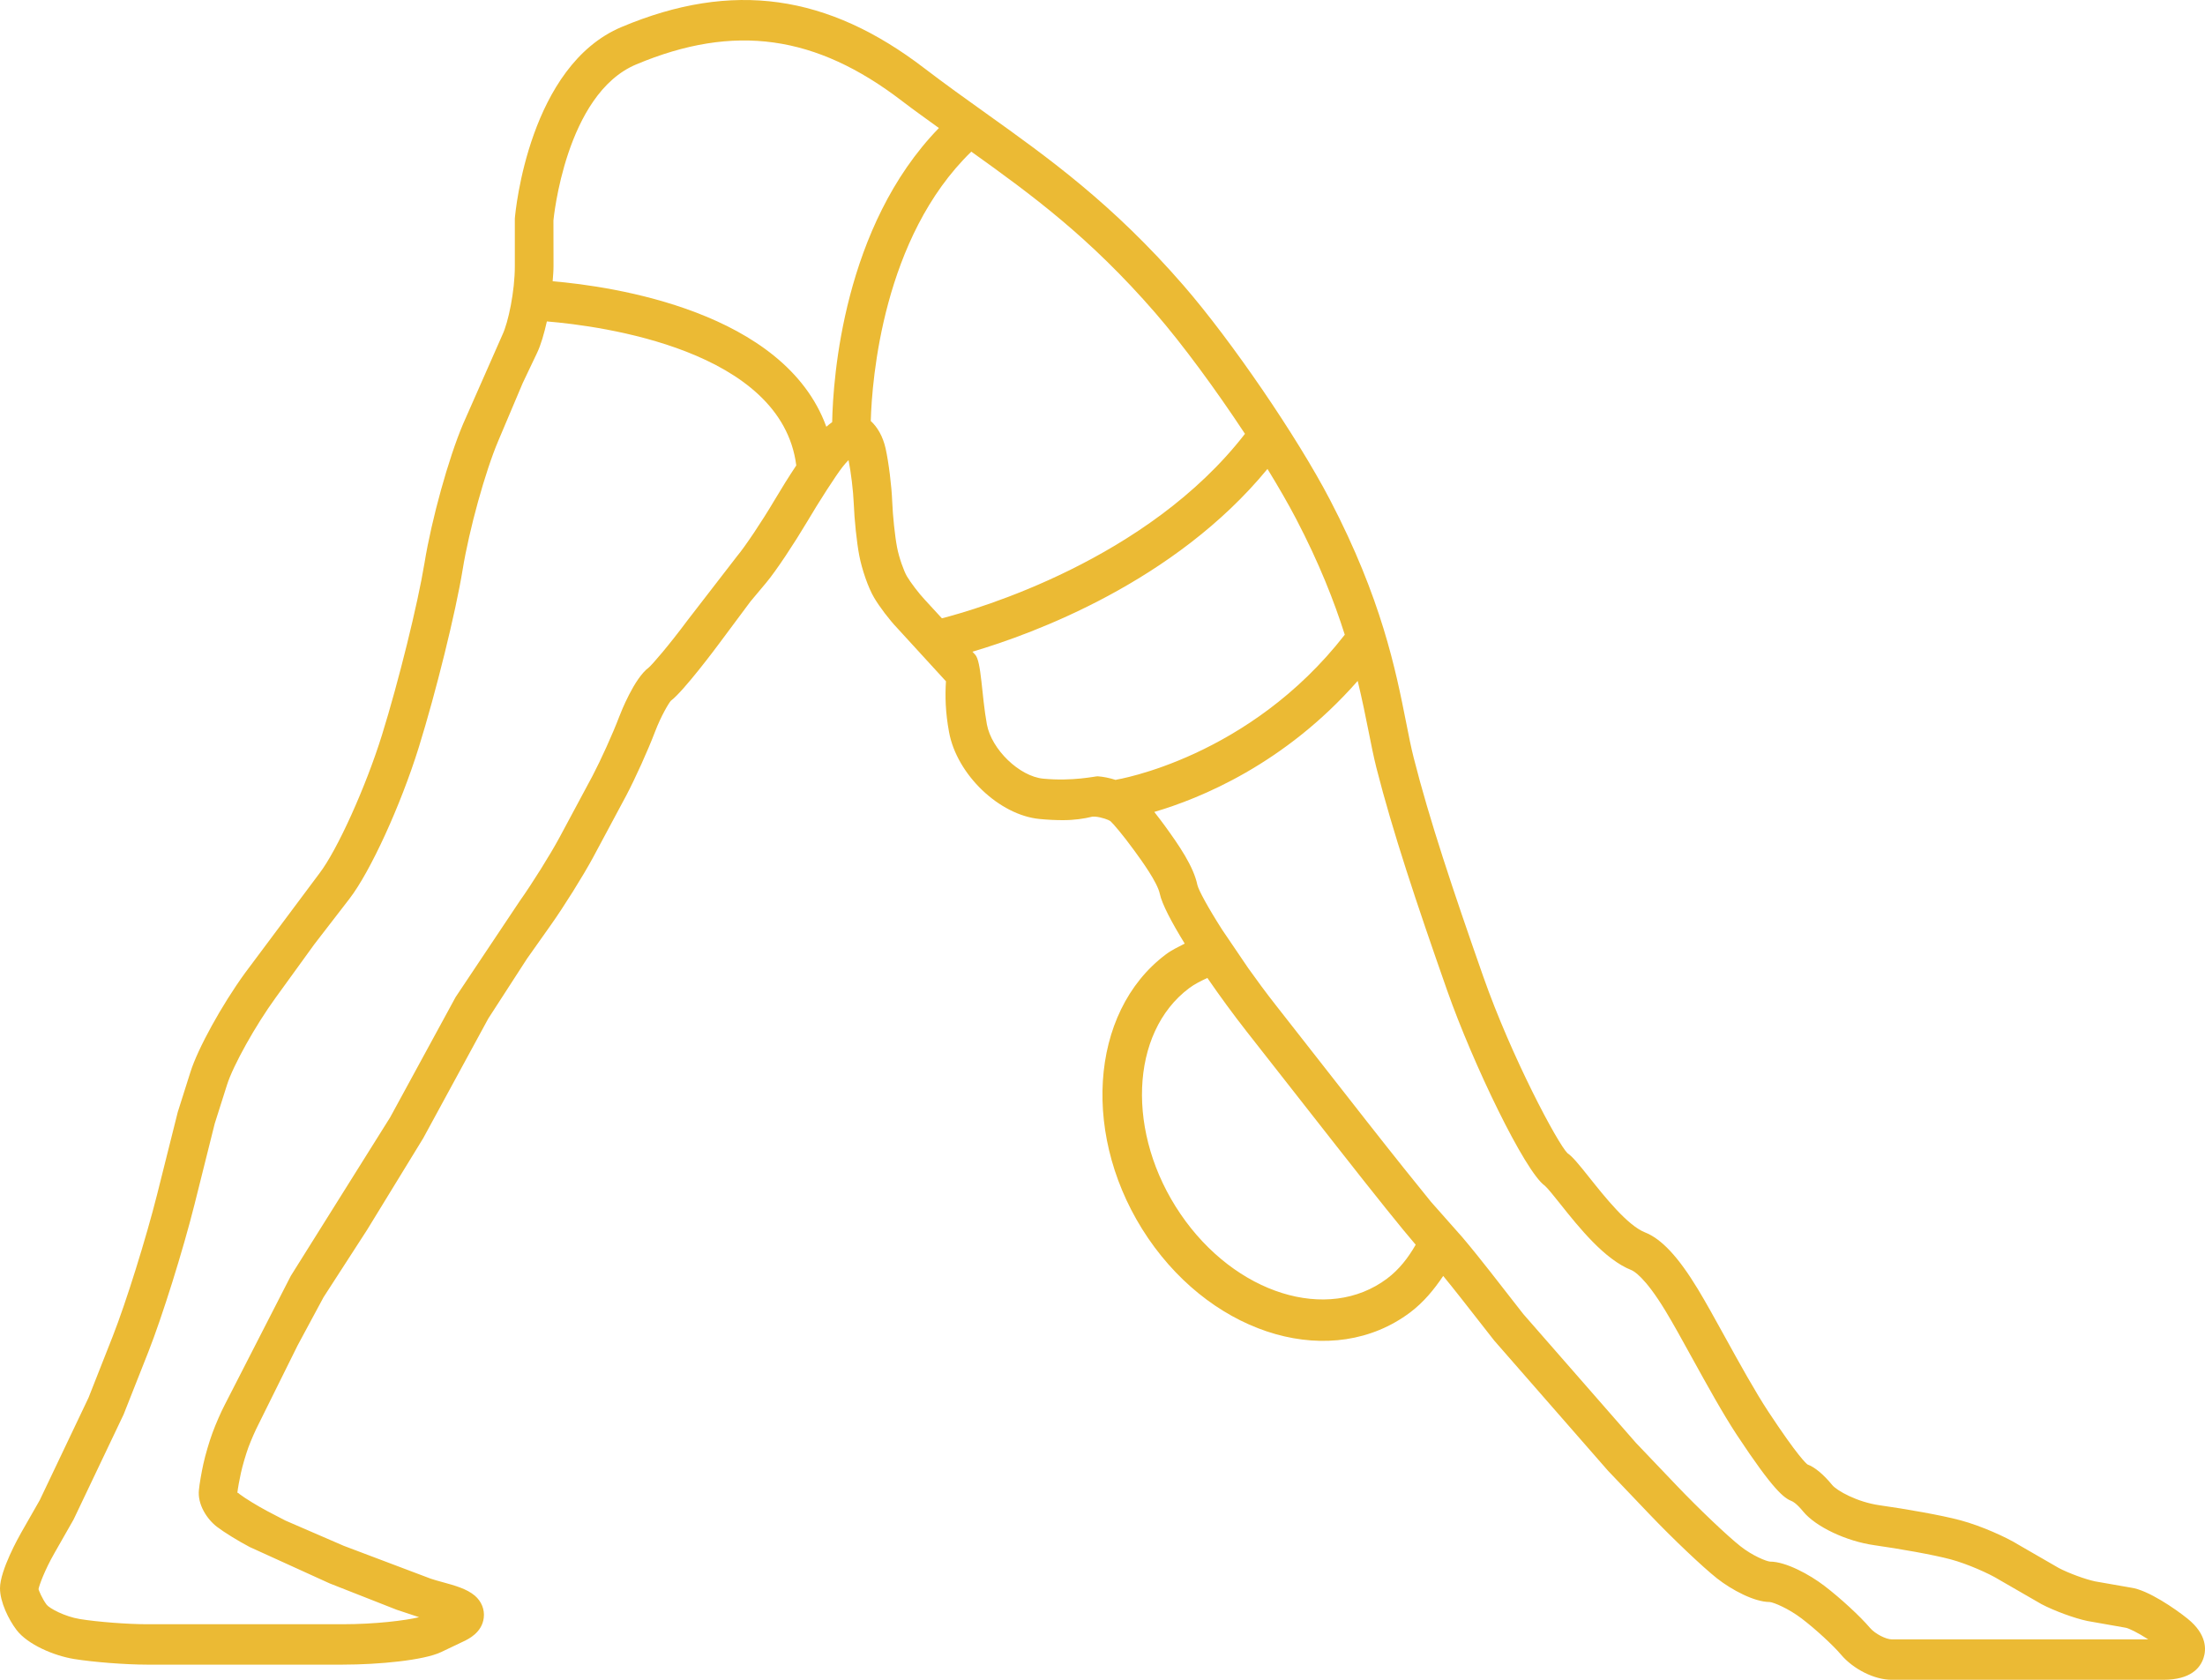
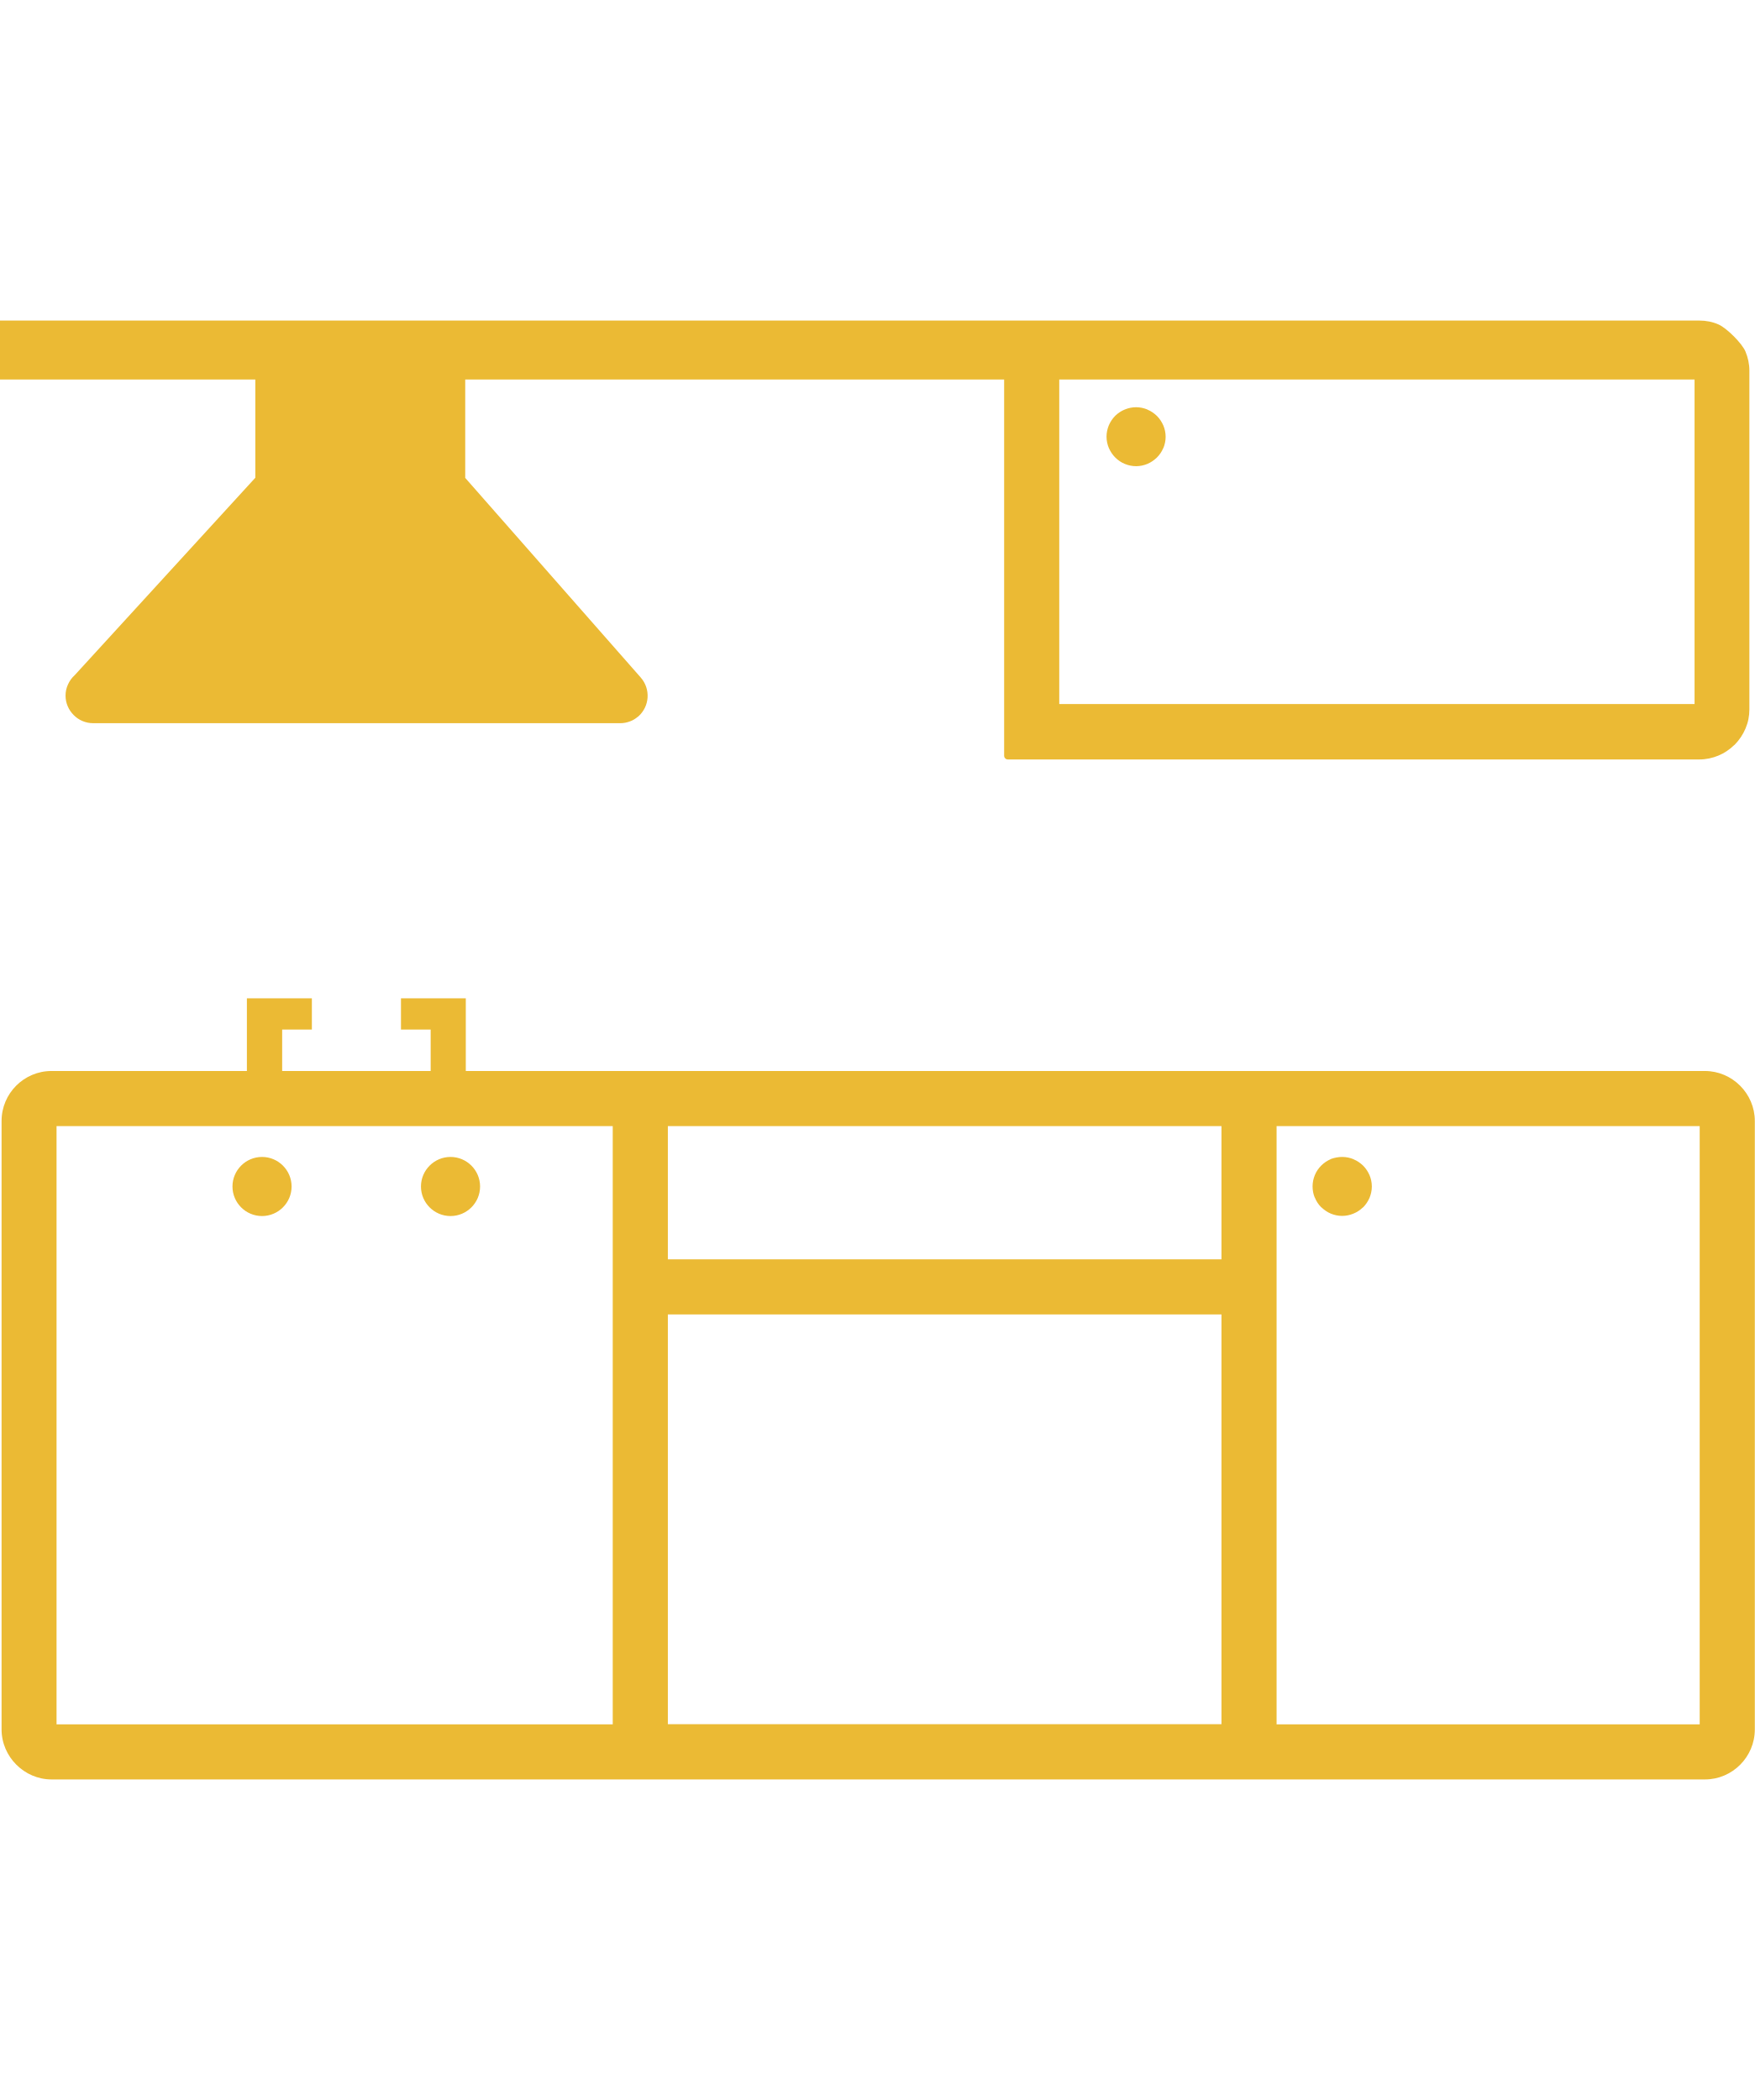
- <svg xmlns="http://www.w3.org/2000/svg" width="105" height="80" viewBox="0 0 105 80" fill="none">
-   <path d="M104.167 77.087C103.589 76.623 102.28 75.717 101.471 75.611L99.767 75.313C99.304 75.216 98.51 74.924 98.037 74.676L96.136 73.579C95.548 73.211 94.344 72.669 93.352 72.403C92.459 72.163 90.742 71.862 89.511 71.689C88.418 71.535 87.46 70.983 87.251 70.727C86.82 70.202 86.403 69.865 86.073 69.746C86.007 69.698 85.6 69.342 84.213 67.24C83.584 66.286 82.828 64.918 82.162 63.71C81.68 62.836 81.225 62.011 80.849 61.391C79.919 59.857 79.119 59.001 78.33 58.691C77.505 58.366 76.423 57.008 75.705 56.107C75.174 55.439 74.882 55.083 74.641 54.92C74.17 54.452 71.984 50.361 70.628 46.499C69.183 42.378 68.065 39.032 67.319 36.089C67.192 35.591 67.082 35.033 66.959 34.408C66.466 31.922 65.791 28.516 63.329 23.796C61.77 20.805 58.644 16.23 56.36 13.597C52.98 9.703 49.92 7.517 46.963 5.404C45.989 4.709 45.013 4.011 44.021 3.253C39.422 -0.272 34.888 -0.938 29.603 1.284C25.209 3.128 24.545 10.024 24.516 10.407V12.672C24.516 13.873 24.204 15.358 23.925 15.943L22.047 20.203C21.359 21.825 20.554 24.727 20.215 26.809C19.893 28.77 18.984 32.447 18.188 35.008C17.417 37.484 16.054 40.5 15.209 41.596L11.659 46.351C10.562 47.866 9.423 49.93 9.069 51.054L8.464 52.965L7.484 56.875C6.95 58.995 6 62.035 5.367 63.644L4.215 66.567L1.895 71.441L1.014 72.984C0.91 73.165 0 74.783 0 75.64C0 76.294 0.409 77.129 0.789 77.629C1.323 78.326 2.568 78.851 3.522 79.009C4.45 79.159 5.976 79.278 6.998 79.278H16.317C18.026 79.278 20.187 79.073 21.011 78.678L22.089 78.164C22.3 78.062 22.95 77.756 23.036 77.05C23.085 76.65 22.927 76.265 22.612 75.994C22.229 75.667 21.664 75.511 21.066 75.347C20.875 75.295 20.686 75.243 20.521 75.188L16.373 73.621L13.587 72.415L12.707 71.955C12.261 71.718 11.668 71.355 11.412 71.16C11.362 71.122 11.318 71.06 11.3 71.108C11.329 70.866 11.404 70.456 11.472 70.15C11.544 69.815 11.705 69.272 11.824 68.942C11.947 68.607 12.167 68.106 12.316 67.82L14.17 64.079L15.407 61.78L17.478 58.576L20.154 54.206L23.252 48.508L25.094 45.66L26.222 44.065C26.86 43.165 27.767 41.714 28.245 40.829L29.819 37.891C30.25 37.073 30.854 35.737 31.193 34.846C31.485 34.081 31.855 33.471 31.947 33.373C32.545 32.93 34.135 30.798 34.202 30.707L35.737 28.645L36.471 27.769C36.959 27.192 37.846 25.837 38.426 24.862C39.02 23.857 39.798 22.653 40.123 22.235C40.214 22.116 40.313 22.008 40.407 21.912C40.521 22.474 40.631 23.384 40.655 23.98C40.684 24.75 40.798 25.833 40.915 26.447C41.045 27.13 41.348 27.998 41.621 28.458C41.876 28.893 42.353 29.522 42.735 29.922L45.046 32.447C45 33.151 45.019 33.931 45.193 34.868C45.565 36.89 47.585 38.824 49.511 39.005C49.905 39.043 50.27 39.06 50.61 39.06C51.164 39.06 51.619 38.991 52.029 38.891L52.151 38.893C52.446 38.914 52.793 39.045 52.873 39.103C52.998 39.209 53.473 39.765 54.005 40.496C54.365 40.99 55.115 42.02 55.229 42.568C55.33 43.049 55.788 43.921 56.415 44.939C56.111 45.1 55.799 45.239 55.517 45.453C51.846 48.208 51.47 54.271 54.676 58.974C57.883 63.675 63.476 65.26 67.146 62.507C67.785 62.028 68.285 61.42 68.724 60.767C68.97 61.066 69.237 61.399 69.549 61.795L71.156 63.848L76.573 70.046L78.534 72.103C79.657 73.281 81.078 74.629 81.772 75.178C82.458 75.715 83.534 76.296 84.272 76.296C84.459 76.311 85.167 76.602 85.803 77.089C86.446 77.579 87.297 78.362 87.665 78.799C88.251 79.494 89.263 80 90.072 80H103.021C104.321 80 104.778 79.432 104.932 78.955C105.055 78.584 105.114 77.849 104.167 77.087ZM36.87 23.84C36.278 24.842 35.465 26.053 35.097 26.489L32.758 29.518C31.819 30.78 31.048 31.662 30.894 31.791C30.199 32.303 29.561 33.94 29.489 34.127C29.181 34.941 28.607 36.207 28.216 36.95L26.649 39.873C26.202 40.702 25.349 42.066 24.749 42.913L21.697 47.485L18.58 53.211L13.848 60.764L10.705 66.898C10.525 67.239 10.263 67.843 10.115 68.249C9.964 68.655 9.773 69.311 9.685 69.715C9.595 70.121 9.498 70.679 9.473 70.954C9.396 71.655 9.865 72.359 10.335 72.717C10.672 72.975 11.338 73.386 11.887 73.675L15.702 75.411L18.883 76.662L19.956 77.019C19.303 77.179 17.857 77.354 16.318 77.354H7C6.072 77.354 4.641 77.243 3.808 77.108C3.067 76.987 2.361 76.596 2.225 76.429C1.998 76.129 1.849 75.738 1.834 75.686C1.864 75.499 2.135 74.766 2.59 73.971L3.505 72.365L5.886 67.364L7.066 64.379C7.726 62.701 8.713 59.553 9.262 57.362L10.225 53.511L10.812 51.66C11.105 50.737 12.165 48.837 13.127 47.514L14.972 44.966L16.639 42.805C17.634 41.518 19.081 38.354 19.938 35.605C20.758 32.97 21.697 29.17 22.03 27.134C22.342 25.218 23.105 22.458 23.731 20.986L24.89 18.246L25.575 16.805C25.758 16.424 25.91 15.887 26.042 15.308C28.649 15.523 37.217 16.663 37.918 22.166C37.575 22.681 37.204 23.276 36.87 23.84ZM39.627 20.103C39.532 20.176 39.437 20.244 39.349 20.324C37.349 14.823 29.175 13.636 26.317 13.395C26.336 13.151 26.358 12.903 26.358 12.672L26.354 10.497C26.36 10.438 26.928 4.482 30.292 3.07C34.977 1.101 38.864 1.675 42.946 4.804C43.54 5.26 44.125 5.671 44.71 6.097C40.159 10.78 39.668 18.013 39.627 20.103ZM44.852 29.447L44.035 28.558C43.764 28.271 43.366 27.75 43.186 27.446C43.043 27.201 42.81 26.559 42.717 26.064C42.617 25.55 42.513 24.561 42.487 23.901C42.458 23.134 42.318 22.016 42.17 21.35C42.04 20.78 41.785 20.344 41.465 20.049C41.522 18.073 42.043 11.304 46.253 7.222C49.137 9.285 51.886 11.298 55.007 14.894C56.311 16.397 57.894 18.552 59.284 20.661C54.642 26.663 46.528 29.018 44.852 29.447ZM53.141 37.148C52.835 37.048 52.523 36.988 52.268 36.971C52.169 36.965 51.087 37.219 49.678 37.084C48.546 36.977 47.216 35.695 46.994 34.496C46.743 33.122 46.734 31.491 46.437 31.179L46.306 31.037C49.212 30.18 55.938 27.709 60.356 22.333C60.88 23.188 61.35 24.002 61.724 24.719C62.819 26.817 63.531 28.635 64.037 30.228C59.473 36.097 53.203 37.127 53.139 37.136L53.141 37.148ZM66.051 60.893C63.228 63.011 58.815 61.632 56.215 57.818C53.616 54.006 53.8 49.182 56.623 47.063C56.894 46.859 57.195 46.715 57.494 46.575C58.088 47.438 58.736 48.324 59.363 49.124L63.663 54.608C65.532 56.992 66.79 58.557 67.414 59.28C67.058 59.902 66.622 60.465 66.051 60.893ZM90.074 78.074C89.819 78.074 89.293 77.82 89.043 77.523C88.588 76.985 87.64 76.111 86.886 75.534C86.156 74.974 85.029 74.372 84.292 74.372C84.112 74.36 83.448 74.091 82.876 73.638C82.263 73.156 80.869 71.83 79.835 70.743L77.905 68.72L72.537 62.58L70.971 60.573C70.599 60.1 70.063 59.424 69.632 58.92L68.144 57.239C67.46 56.4 66.405 55.085 65.073 53.388L60.778 47.904C60.288 47.281 59.846 46.68 59.44 46.109L58.2 44.281C57.503 43.19 57.081 42.399 57.021 42.157C56.837 41.264 56.151 40.269 55.463 39.322C55.394 39.228 55.196 38.96 54.966 38.668C57.142 38.031 61.179 36.39 64.652 32.428C64.861 33.297 65.024 34.09 65.163 34.796C65.294 35.46 65.413 36.051 65.547 36.582C66.314 39.593 67.444 42.99 68.909 47.161C70.138 50.661 72.62 55.809 73.565 56.471C73.682 56.567 74.025 56.994 74.299 57.339C75.188 58.456 76.408 59.984 77.686 60.489C77.786 60.529 78.319 60.8 79.303 62.422C79.668 63.023 80.11 63.825 80.576 64.672C81.293 65.971 82.034 67.314 82.704 68.334C84.461 70.993 84.952 71.347 85.338 71.499C85.358 71.507 85.536 71.584 85.859 71.978C86.457 72.711 87.922 73.404 89.265 73.592C90.413 73.754 92.075 74.045 92.895 74.266C93.678 74.476 94.735 74.945 95.19 75.23L97.215 76.398C97.831 76.721 98.793 77.073 99.403 77.2L101.23 77.522C101.372 77.549 101.79 77.747 102.296 78.074H90.074Z" fill="#EBBA34" />
+ <svg xmlns="http://www.w3.org/2000/svg" fill="#EBBA34" width="66" height="79" viewBox="0 -10.35 122.88 122.88" version="1.1" id="Layer_1" style="enable-background:new 0 0 122.88 102.18" xml:space="preserve">
+   <g>
+     <path d="M0,0h119.01c0.47,0,0.92,0.09,1.33,0.27c0.58,0.25,1.67,1.34,1.9,1.91c0.17,0.41,0.27,0.86,0.27,1.33v23.72 c0,0.47-0.09,0.92-0.27,1.34c-0.18,0.43-0.44,0.81-0.76,1.14l-0.04,0.03c-0.32,0.31-0.69,0.56-1.1,0.73 c-0.41,0.17-0.86,0.27-1.33,0.27H70.58c-0.15,0-0.26-0.12-0.26-0.26V4.13H32.58v6.89L44.87,25c0.35,0.4,0.51,0.9,0.48,1.4 c-0.03,0.49-0.25,0.97-0.65,1.33l-0.02,0.01c-0.18,0.15-0.37,0.27-0.58,0.34c-0.21,0.08-0.44,0.12-0.66,0.12H6.52 c-0.53,0-1.02-0.22-1.36-0.57c-0.35-0.35-0.57-0.83-0.57-1.36c0-0.28,0.06-0.54,0.17-0.78c0.11-0.25,0.27-0.47,0.47-0.65 l12.65-13.83V4.13H0V0L0,0z M31.55,58.58c1.14,0,2.07,0.93,2.07,2.07s-0.93,2.07-2.07,2.07c-1.14,0-2.07-0.93-2.07-2.07 S30.41,58.58,31.55,58.58L31.55,58.58z M18.35,58.58c1.14,0,2.07,0.93,2.07,2.07s-0.93,2.07-2.07,2.07s-2.07-0.93-2.07-2.07 S17.21,58.58,18.35,58.58L18.35,58.58z M32.62,47.47v2.19h0v2.9h86.77c1.92,0,3.5,1.58,3.5,3.5v42.62c0,1.92-1.57,3.5-3.49,3.5 c-38.6,0-77.18,0-115.79,0c-1.91,0-3.5-1.59-3.5-3.5V56.06c0-1.93,1.57-3.5,3.5-3.5h13.68c0-1.7,0-3.39,0-5.09h4.55v2.19h-2.08v2.9 h10.4v-2.9h-2.08v-2.19H32.62L32.62,47.47z M119.02,56.42H89.4v41.9h29.63V56.42L119.02,56.42L119.02,56.42z M85.54,56.42H46.77 v9.33h38.77V56.42L85.54,56.42L85.54,56.42z M42.91,56.42H3.96v41.9h38.95V56.42L42.91,56.42L42.91,56.42z M46.77,98.31h38.77 v-28.7H46.77V98.31L46.77,98.31L46.77,98.31z M94,58.58c0.28,0,0.55,0.06,0.79,0.16l0.01,0.01c0.25,0.1,0.47,0.26,0.66,0.44 c0.19,0.19,0.34,0.42,0.45,0.67c0.1,0.24,0.16,0.51,0.16,0.79s-0.06,0.54-0.16,0.79c-0.11,0.25-0.26,0.48-0.45,0.67l-0.02,0.01 c-0.19,0.18-0.41,0.33-0.66,0.43c-0.24,0.1-0.51,0.16-0.79,0.16c-0.28,0-0.55-0.06-0.79-0.16c-0.24-0.1-0.46-0.25-0.65-0.43 l-0.03-0.02c-0.19-0.19-0.34-0.42-0.44-0.67l-0.01-0.01c-0.1-0.24-0.15-0.5-0.15-0.78c0-0.28,0.06-0.55,0.16-0.79 c0.1-0.25,0.26-0.48,0.45-0.67s0.42-0.34,0.67-0.45l0.01-0.01C93.47,58.63,93.73,58.58,94,58.58L94,58.58L94,58.58z M74.31,4.13 h-0.13v22.73h44.49V4.13H74.31L74.31,4.13L74.31,4.13z M78.11,6.66c0.19-0.18,0.41-0.33,0.66-0.43c0.24-0.1,0.51-0.16,0.79-0.16 c0.28,0,0.55,0.06,0.79,0.16l0.01,0.01c0.25,0.1,0.47,0.26,0.66,0.44c0.19,0.19,0.34,0.42,0.45,0.67c0.1,0.24,0.16,0.51,0.16,0.79 s-0.06,0.55-0.16,0.79l-0.01,0.01c-0.1,0.24-0.25,0.46-0.43,0.64l-0.03,0.03c-0.19,0.18-0.41,0.33-0.65,0.43 c-0.24,0.1-0.51,0.16-0.79,0.16c-0.28,0-0.55-0.06-0.79-0.16c-0.25-0.1-0.48-0.26-0.67-0.45l0,0c-0.19-0.19-0.34-0.42-0.45-0.67 c-0.1-0.24-0.16-0.51-0.16-0.79s0.06-0.54,0.16-0.79c0.11-0.25,0.26-0.48,0.45-0.67L78.11,6.66L78.11,6.66L78.11,6.66z" />
+   </g>
</svg>
